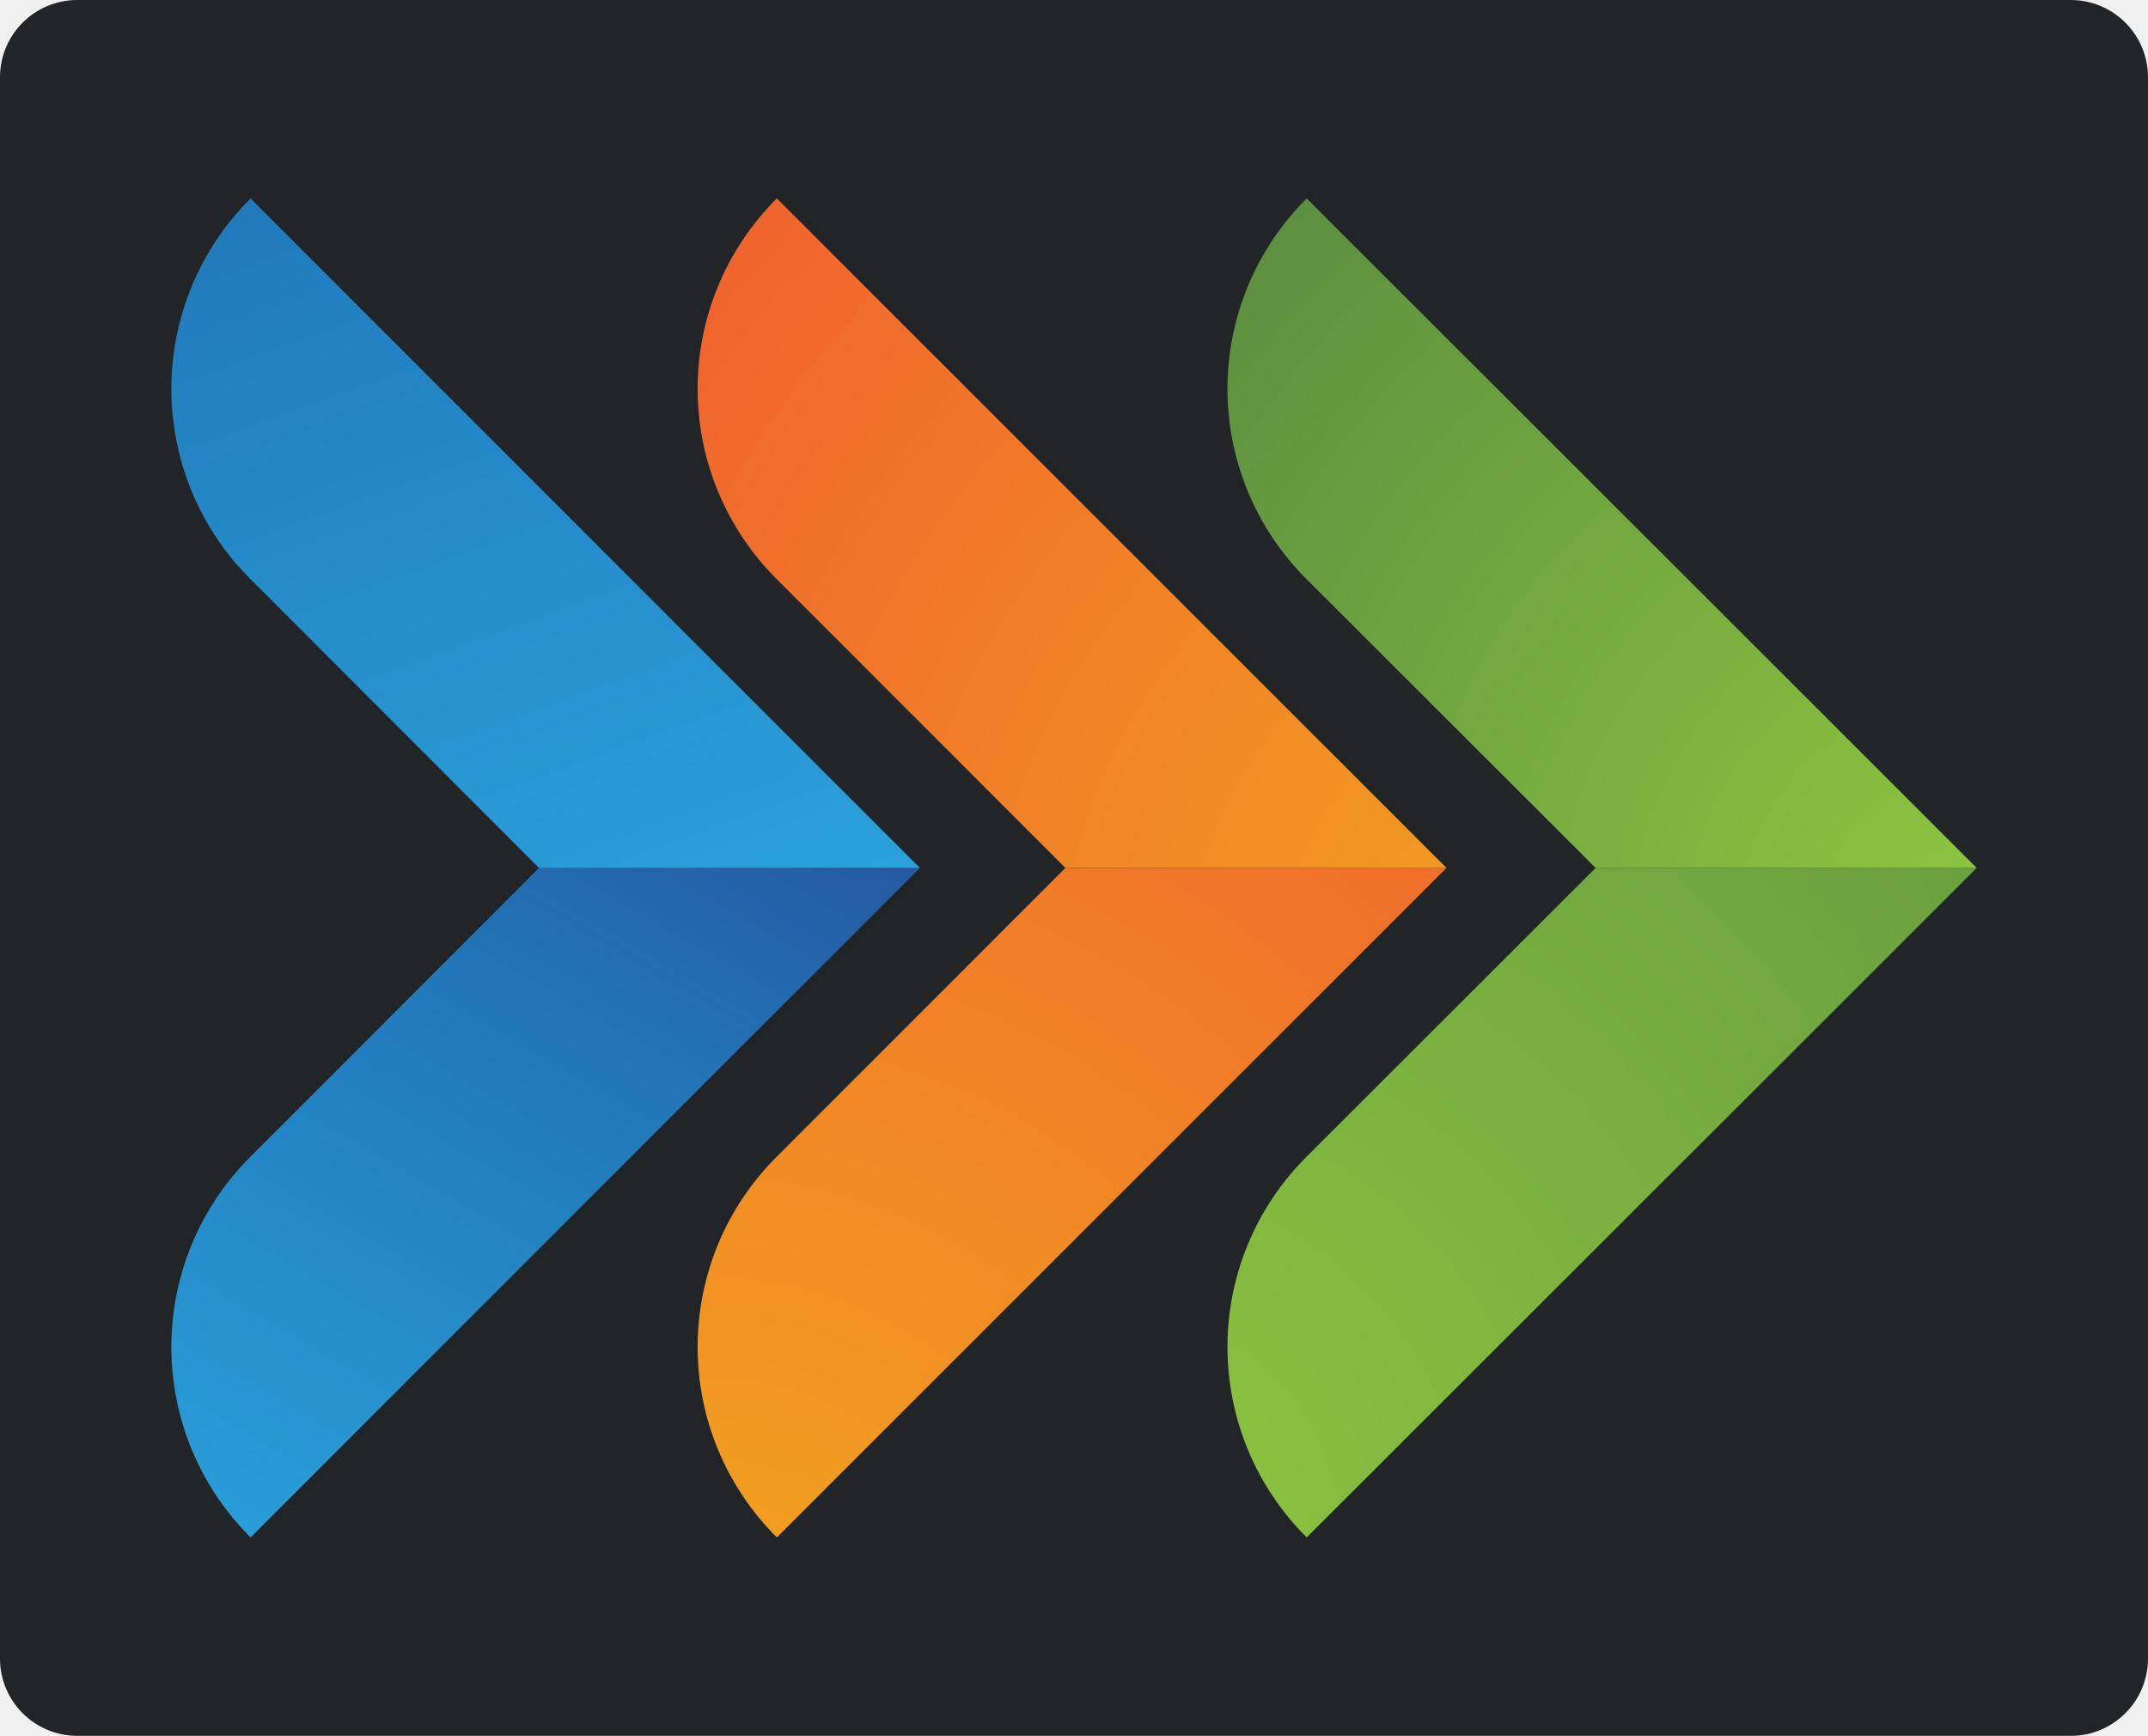
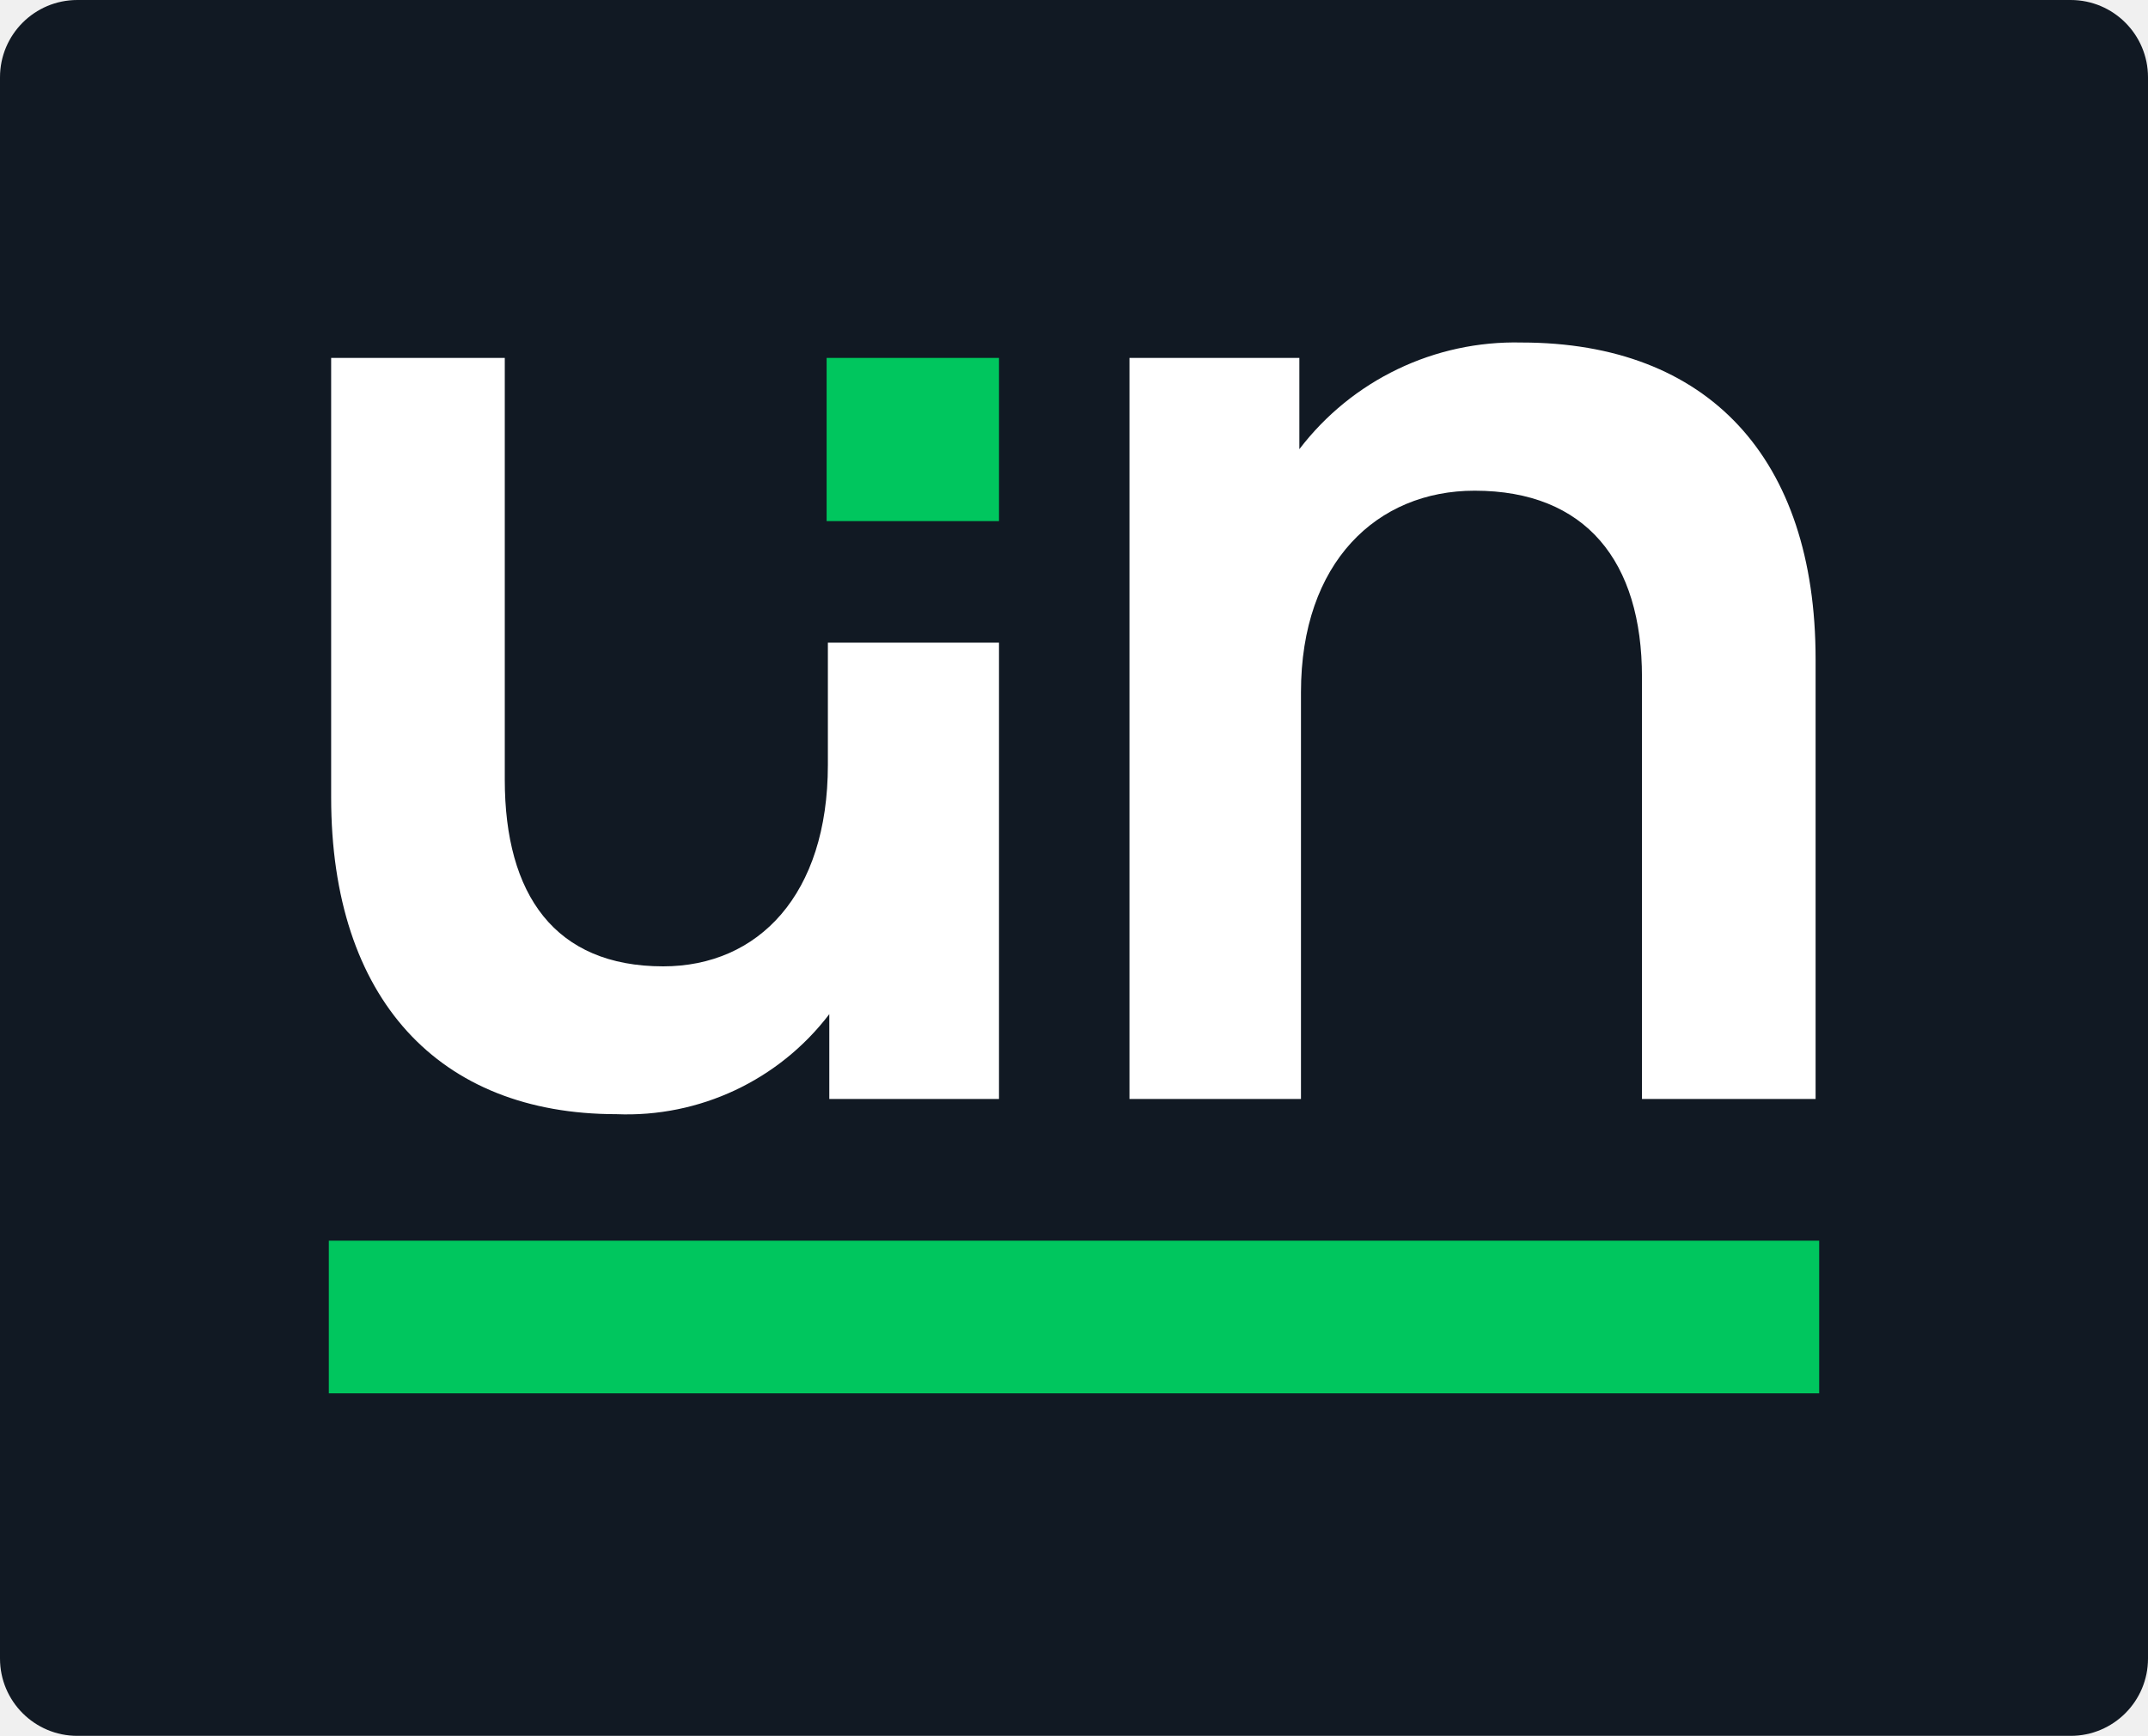
- <svg xmlns="http://www.w3.org/2000/svg" xmlns:xlink="http://www.w3.org/1999/xlink" id="Layer_1" data-name="Layer 1" viewBox="0 0 120 97">
+ <svg xmlns="http://www.w3.org/2000/svg" id="Layer_1" data-name="Layer 1" viewBox="0 0 120 97">
  <defs>
-     <style>.cls-1{fill:#222527;}.cls-2{fill:url(#New_Gradient_Swatch_copy_40);}.cls-3{fill:url(#New_Gradient_Swatch_8);}.cls-4{fill:url(#New_Gradient_Swatch_8-2);}.cls-5{fill:url(#radial-gradient);}.cls-6{fill:url(#New_Gradient_Swatch_copy_38);}.cls-7{fill:url(#New_Gradient_Swatch_copy_38-2);}</style>
-     <radialGradient id="New_Gradient_Swatch_copy_40" cx="12.41" cy="89.4" r="89.3" gradientTransform="translate(27.76 3.65) scale(0.99 0.99)" gradientUnits="userSpaceOnUse">
-       <stop offset="0" stop-color="#f1a41f" />
-       <stop offset="1" stop-color="#f05530" />
-     </radialGradient>
-     <linearGradient id="New_Gradient_Swatch_8" x1="11.81" y1="92.24" x2="48.15" y2="29.24" gradientUnits="userSpaceOnUse">
-       <stop offset="0" stop-color="#2aa5de" />
-       <stop offset="0.54" stop-color="#2177b8" />
-       <stop offset="1" stop-color="#29418f" />
-     </linearGradient>
-     <linearGradient id="New_Gradient_Swatch_8-2" x1="460.23" y1="-1273.54" x2="364.53" y2="-1239.01" gradientTransform="translate(-1235.41 -402.59) rotate(90)" xlink:href="#New_Gradient_Swatch_8" />
-     <radialGradient id="radial-gradient" cx="62.7" cy="52.3" r="79.87" gradientTransform="translate(27.76 3.65) scale(0.99 0.99)" gradientUnits="userSpaceOnUse">
-       <stop offset="0" stop-color="#f1a41f" />
-       <stop offset="0.18" stop-color="#f19622" />
-       <stop offset="1" stop-color="#f05530" />
-     </radialGradient>
-     <radialGradient id="New_Gradient_Swatch_copy_38" cx="34.28" cy="83.57" r="105.81" gradientTransform="translate(27.76 3.65) scale(0.99 0.99)" gradientUnits="userSpaceOnUse">
-       <stop offset="0" stop-color="#8dc63f" />
-       <stop offset="1" stop-color="#52853f" />
-     </radialGradient>
-     <radialGradient id="New_Gradient_Swatch_copy_38-2" cx="83.04" cy="48.62" r="66.75" xlink:href="#New_Gradient_Swatch_copy_38" />
+     <style>.cls-1{fill:#111923;}.cls-2{fill:#fff;}.cls-3{fill:#00c65e;}</style>
  </defs>
  <rect class="cls-1" width="120" height="97" rx="4.32" />
-   <path class="cls-2" d="M70.17,59.14,80.81,48.5H59.52L43.4,64.63a15,15,0,0,0,0,21.28Z" />
-   <path class="cls-3" d="M40.75,59.14,51.39,48.5H30.11L14,64.63a15,15,0,0,0,0,21.28Z" />
-   <path class="cls-4" d="M40.75,37.86,14,11.09a15,15,0,0,0,0,21.28L30.11,48.5H51.39Z" />
-   <path class="cls-5" d="M43.4,32.37,59.52,48.5H80.81L70.17,37.86,43.4,11.09A15,15,0,0,0,43.4,32.37Z" />
-   <path class="cls-6" d="M99.79,59.14,110.43,48.5H89.14L73,64.63a15,15,0,0,0,0,21.28Z" />
-   <path class="cls-7" d="M99.79,37.86,73,11.09a15,15,0,0,0,0,21.28L89.14,48.5h21.29Z" />
+   <path class="cls-2" d="M55.81,61.41H46.33V56.67a14.22,14.22,0,0,1-11.9,5.59c-9.91,0-15.93-6.44-15.93-17.7V20h9.7V43.57C28.2,50,31,54,37.05,54c5.31,0,9.2-4,9.2-11.26V35.91h9.56Z" />
+   <path class="cls-2" d="M63.1,20h9.49v5.1A15.15,15.15,0,0,1,85,19.14c10.41,0,16.43,6.44,16.43,17.7V61.41h-9.7V37.83c0-6.44-3.12-10.41-9.35-10.41-5.45,0-9.7,4-9.7,11.26V61.41H63.1Z" />
+   <rect class="cls-3" x="18.37" y="69.33" width="83.26" height="8.53" />
+   <path class="cls-3" d="M46.18,20h9.63v9.12H46.18Z" />
</svg>
